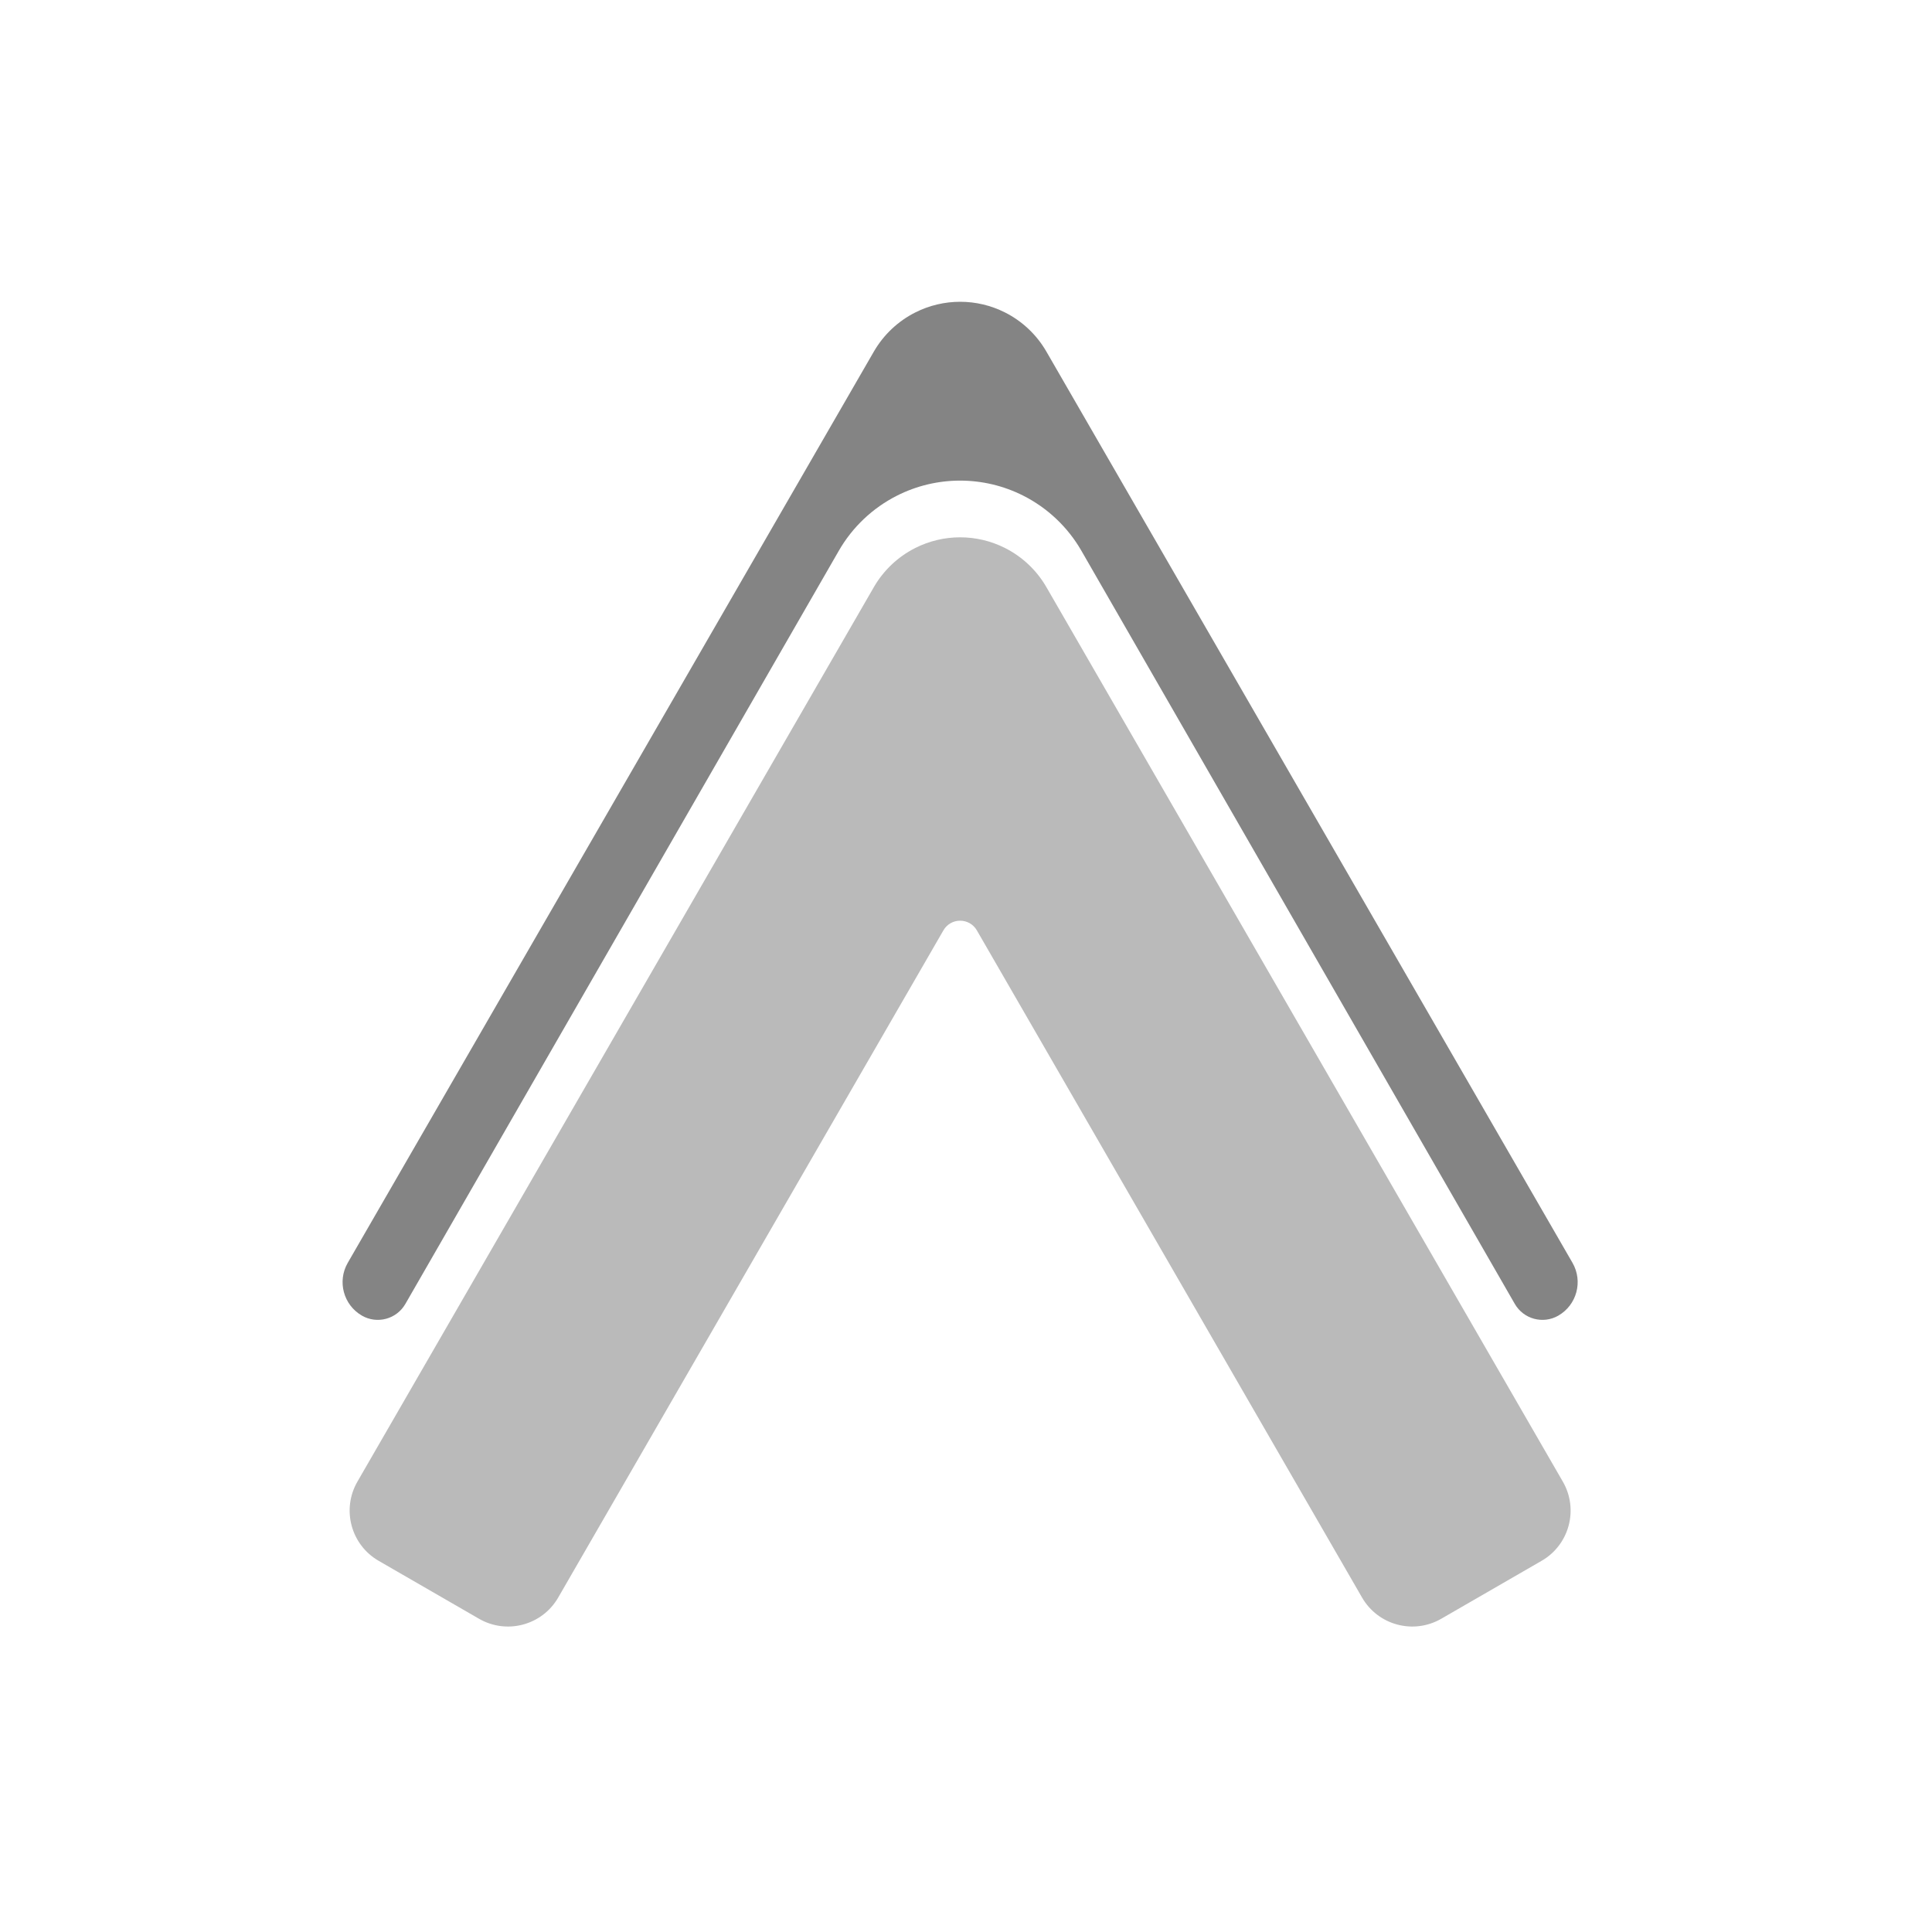
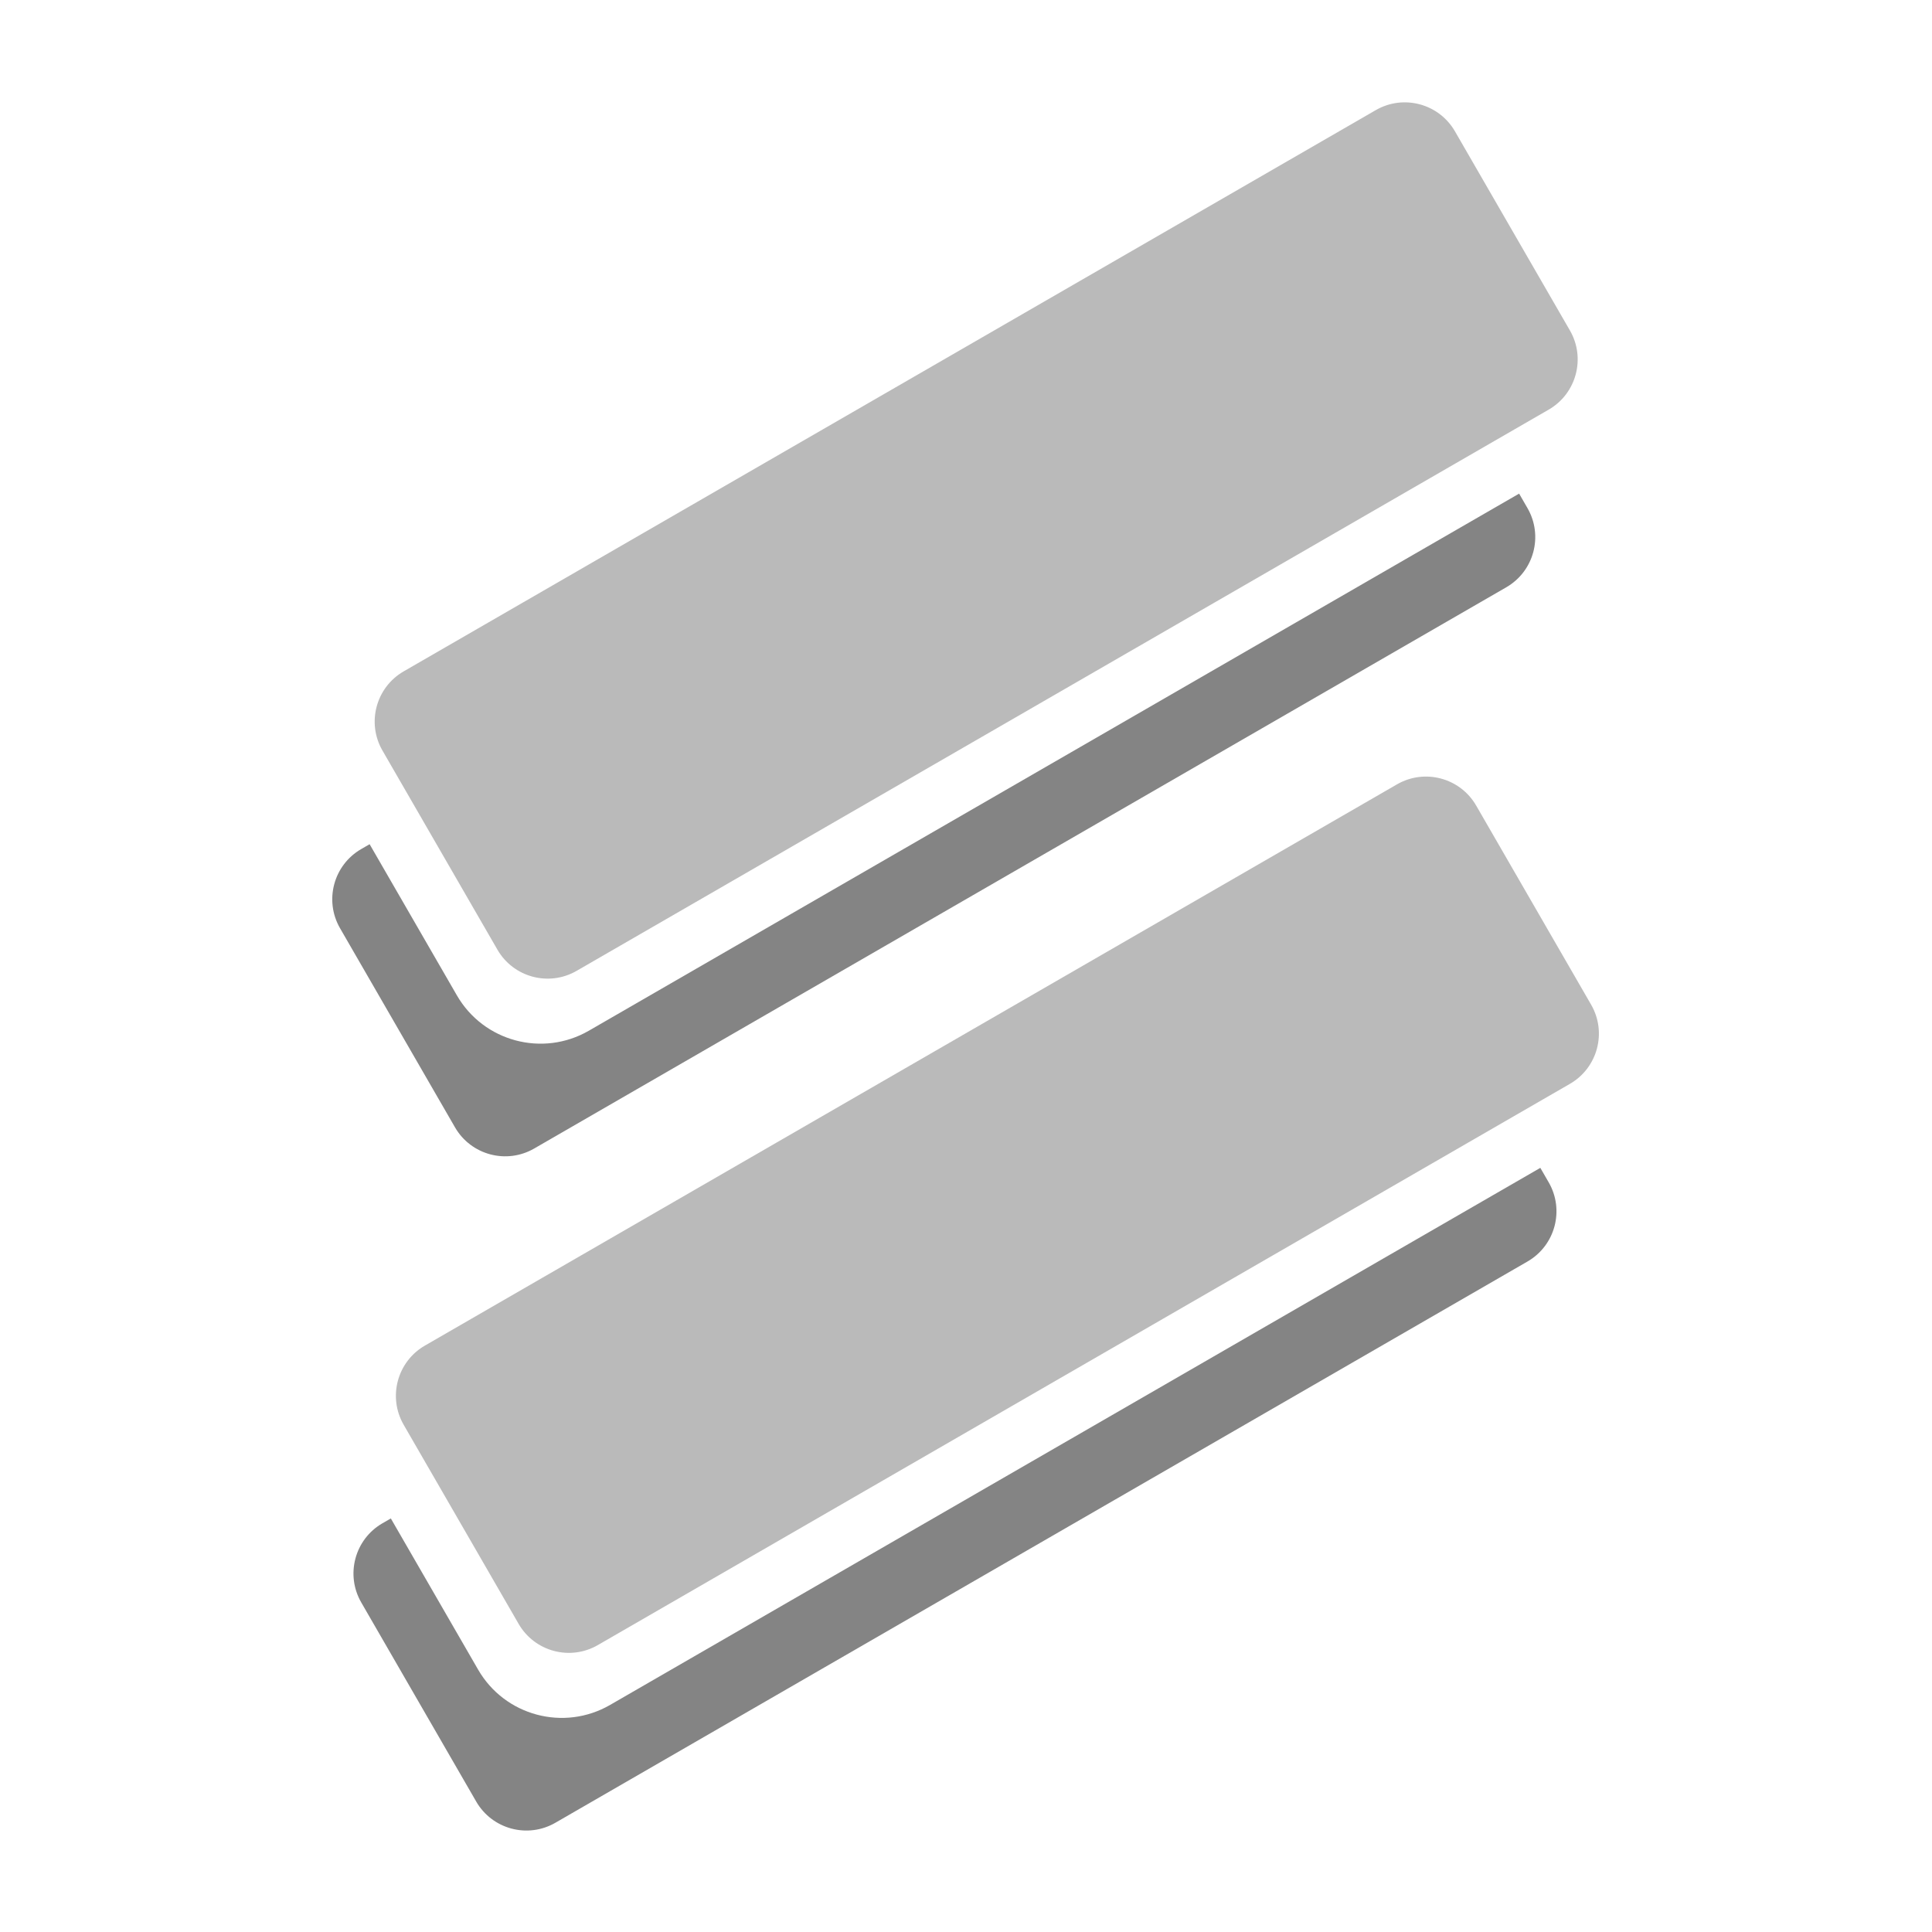
- <svg xmlns="http://www.w3.org/2000/svg" width="100" height="100" viewBox="0 0 100 100" fill="none">
-   <path d="M47.372 16.174C48.833 15.436 50.558 15.435 52.02 16.173C52.915 16.625 53.66 17.33 54.161 18.198L81.392 65.363C81.944 66.32 81.617 67.543 80.66 68.096V68.096C79.87 68.551 78.861 68.28 78.406 67.49L55.973 28.507C55.27 27.285 54.225 26.295 52.968 25.658C50.91 24.616 48.479 24.616 46.422 25.658C45.165 26.295 44.12 27.285 43.417 28.507L20.982 67.491C20.528 68.28 19.52 68.551 18.732 68.096V68.096C17.775 67.543 17.448 66.32 18 65.363L45.231 18.197C45.733 17.329 46.477 16.626 47.372 16.174Z" fill="#848484" />
-   <path fill-rule="evenodd" clip-rule="evenodd" d="M52.02 28.365C50.559 27.627 48.834 27.627 47.372 28.365V28.365C46.477 28.817 45.733 29.52 45.231 30.389L18.5 76.689C17.672 78.124 18.163 79.959 19.598 80.787L24.794 83.787C26.229 84.615 28.064 84.124 28.892 82.689L48.83 48.156C49.215 47.489 50.177 47.489 50.562 48.156L70.5 82.689C71.329 84.124 73.163 84.615 74.598 83.787L79.794 80.787C81.229 79.959 81.721 78.124 80.892 76.689L54.161 30.389C53.66 29.52 52.915 28.817 52.02 28.365V28.365Z" fill="#BABABA" />
+ <svg xmlns="http://www.w3.org/2000/svg" width="1000" height="1000" viewBox="0 0 1000 1000" fill="none">
+   <rect x="182.961" y="362.5" width="641" height="179" rx="30" transform="rotate(-30 182.961 362.5)" fill="#BABABA" />
+   <path d="M236.481 515.198C250.288 539.112 280.868 547.306 304.782 533.499L786.292 255.499L790.622 262.999C798.906 277.348 793.99 295.696 779.642 303.98L276.481 594.48C262.132 602.764 243.784 597.848 235.5 583.499L176 480.442C167.716 466.094 172.632 447.746 186.981 439.462L191.312 436.961L236.481 515.198Z" fill="#848484" />
+   <rect x="193.941" y="711.481" width="641" height="179" rx="30" transform="rotate(-30 193.941 711.481)" fill="#BABABA" />
+   <path d="M247.462 864.179C261.269 888.093 291.849 896.287 315.763 882.48L797.273 604.48L801.603 611.979C809.887 626.328 804.971 644.676 790.622 652.96L287.461 943.46C273.112 951.744 254.765 946.828 246.48 932.479L186.98 829.422C178.697 815.073 183.613 796.726 197.961 788.441L202.292 785.941L247.462 864.179Z" fill="#848484" />
</svg>
